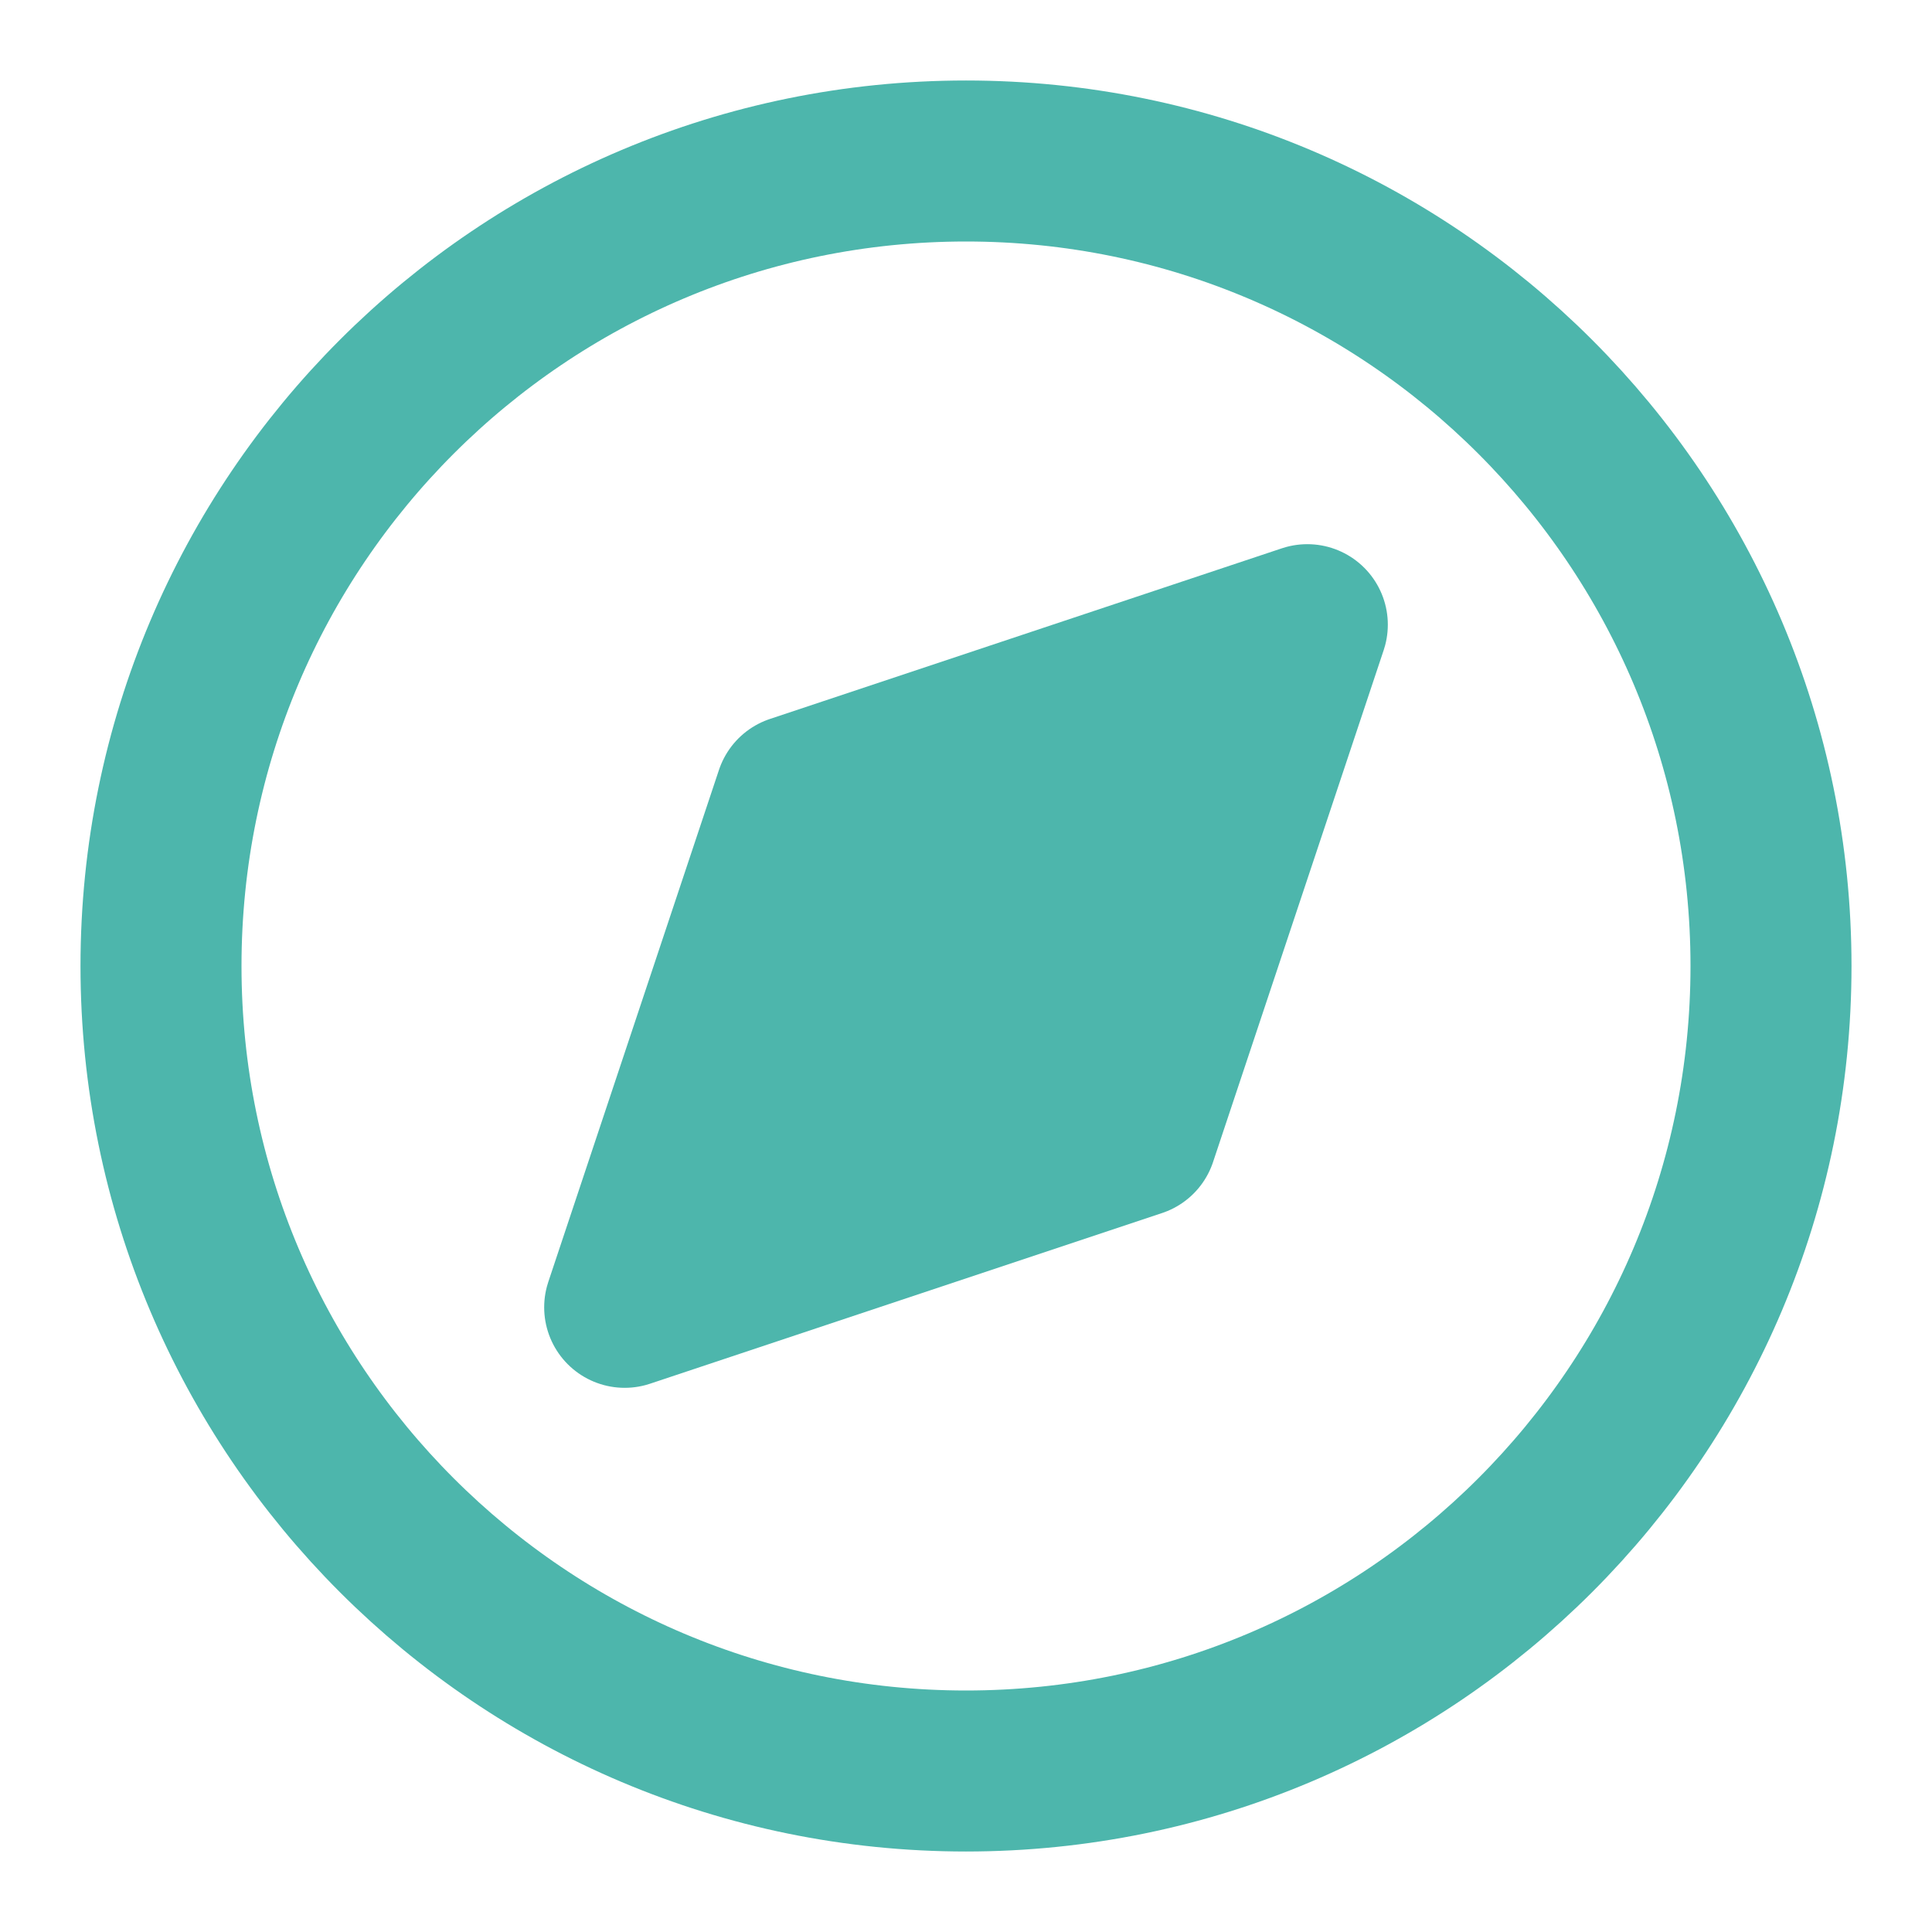
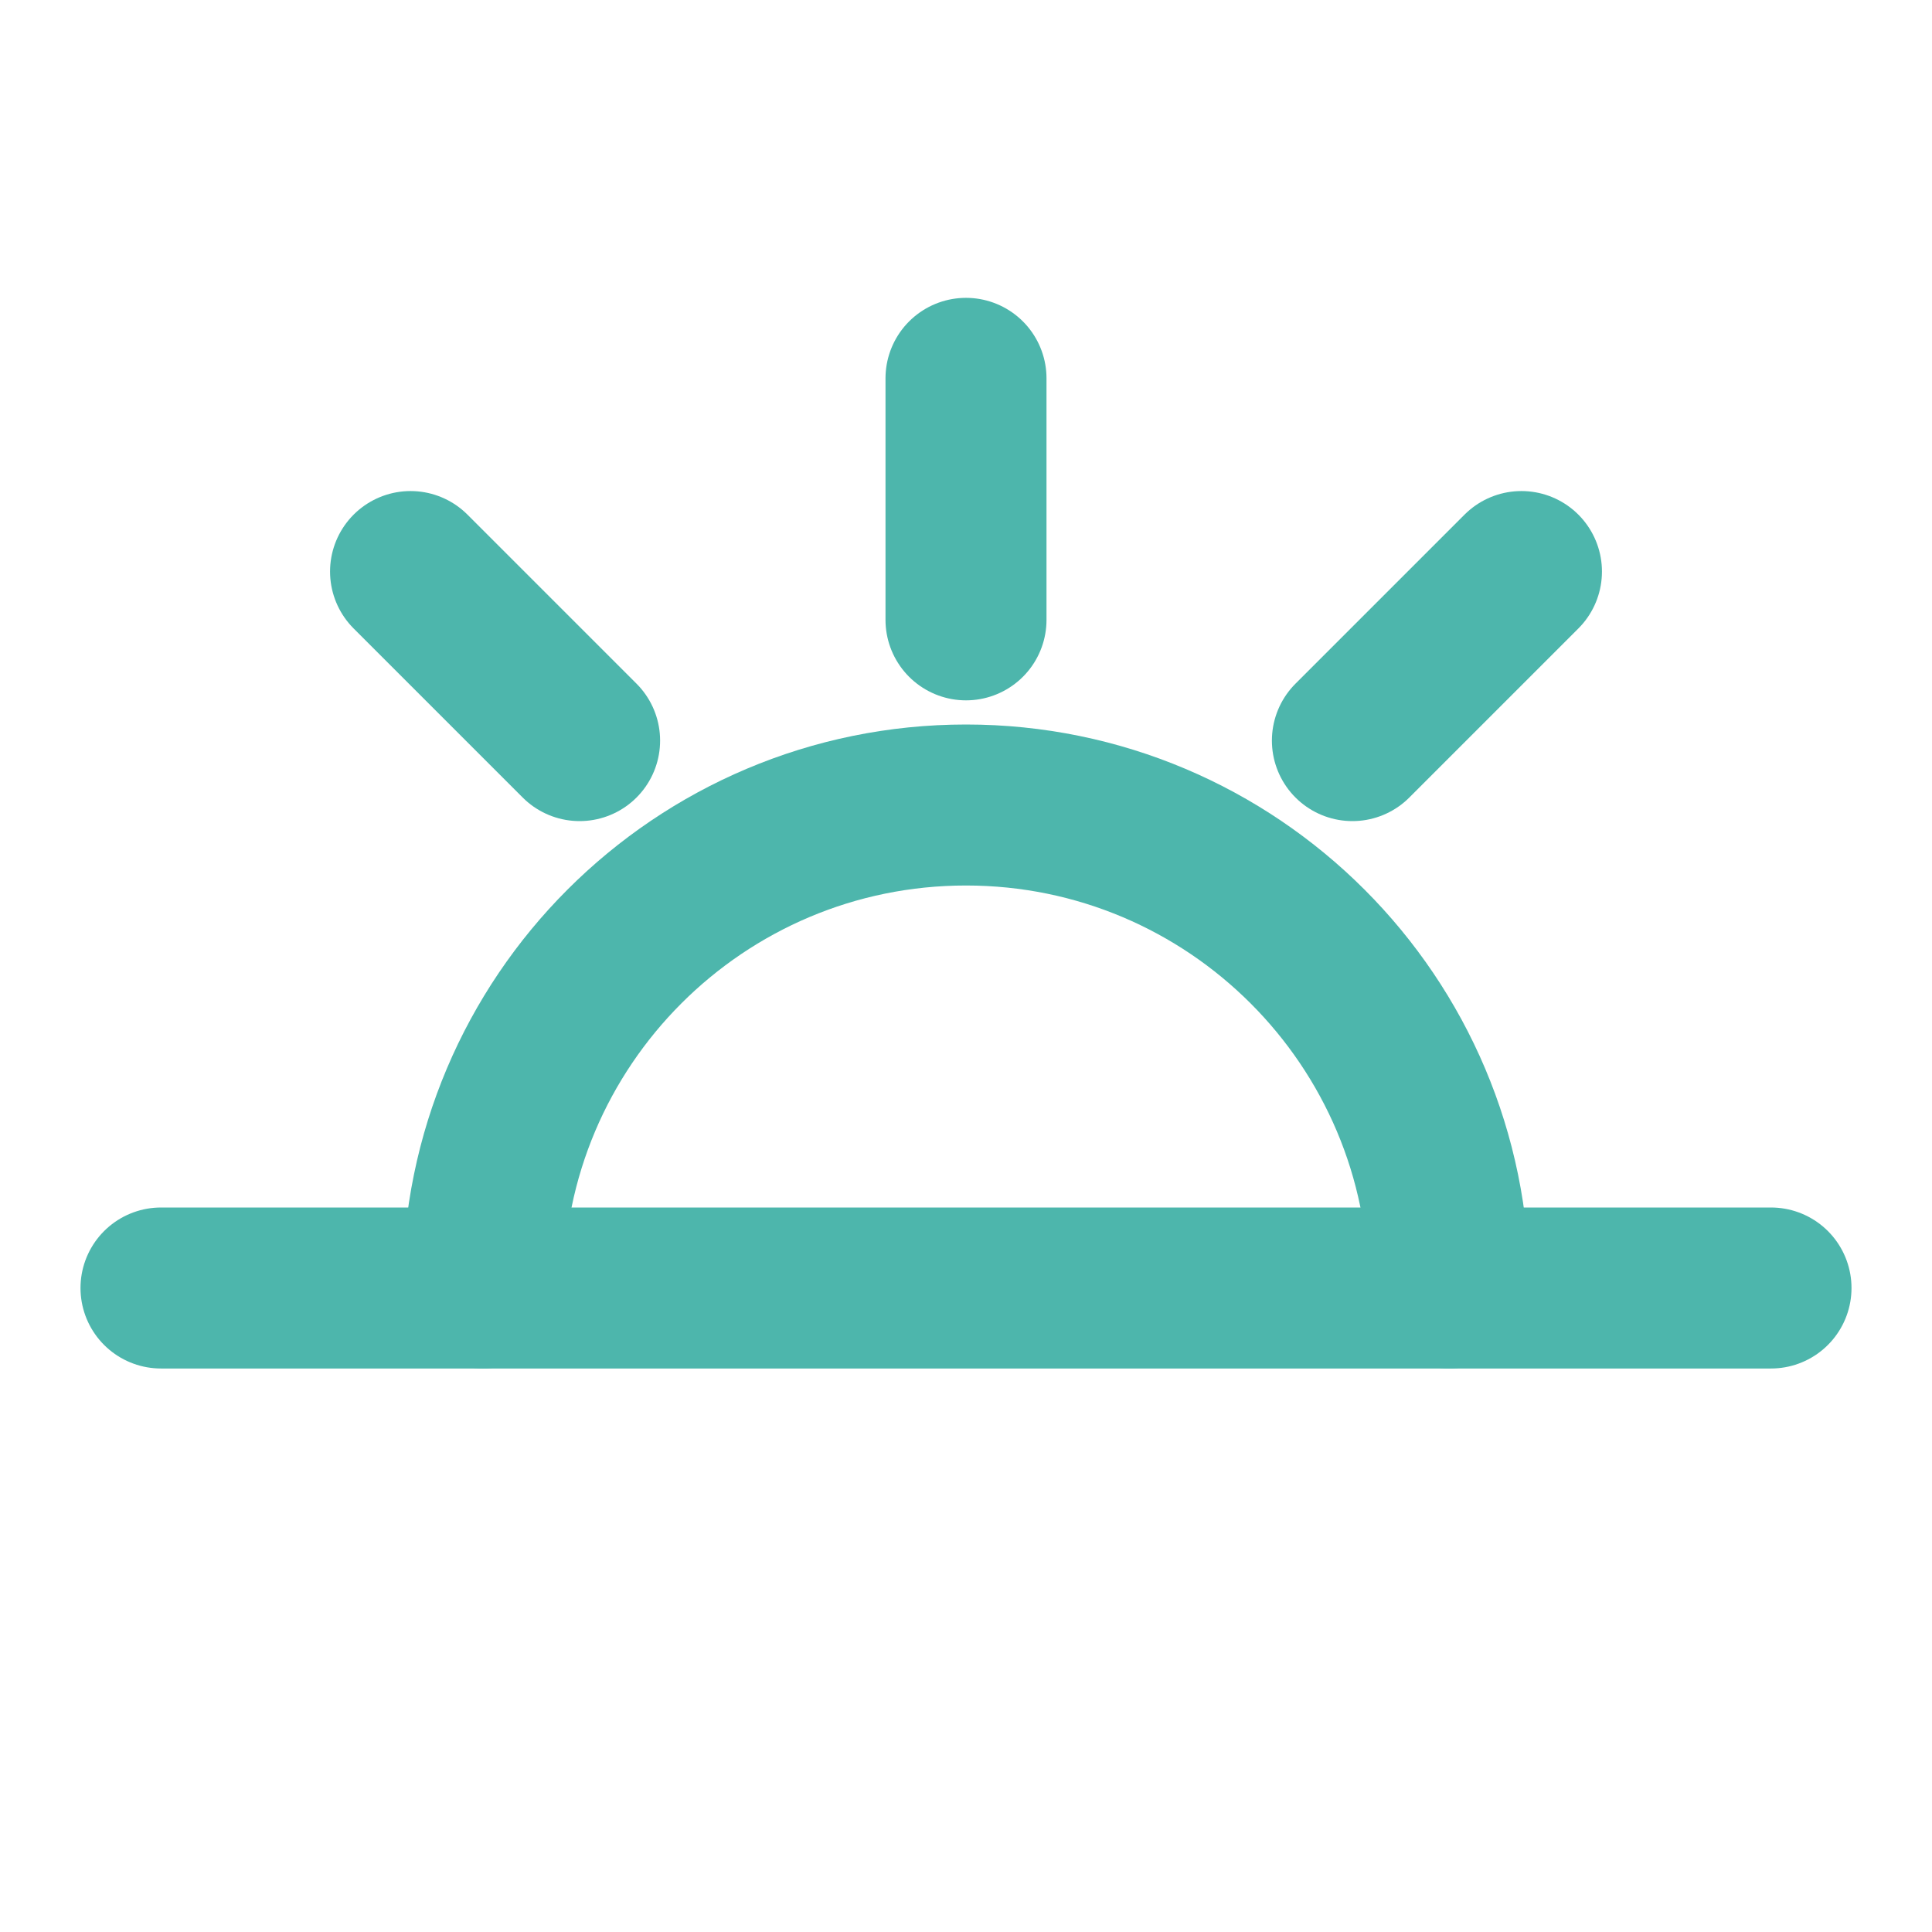
<svg xmlns="http://www.w3.org/2000/svg" width="32" height="32" viewBox="0 0 24 24" fill="none" stroke="#4DB6AC" stroke-width="2" stroke-linecap="round" stroke-linejoin="round">
-   <circle cx="12" cy="12" r="10" />
-   <polygon points="16.24 7.76 14.12 14.12 7.76 16.24 9.88 9.88 16.24 7.76" fill="#4DB6AC" />
+   <line x1="2" y1="16" x2="22" y2="16" />
+   <path d="M6 16a6 6 0 0 1 12 0" fill="none" />
+   <line x1="12" y1="4.7" x2="12" y2="7.7" />
+   <line x1="5.1" y1="7.1" x2="7.2" y2="9.2" />
+   <line x1="18.9" y1="7.1" x2="16.8" y2="9.2" />
</svg>
